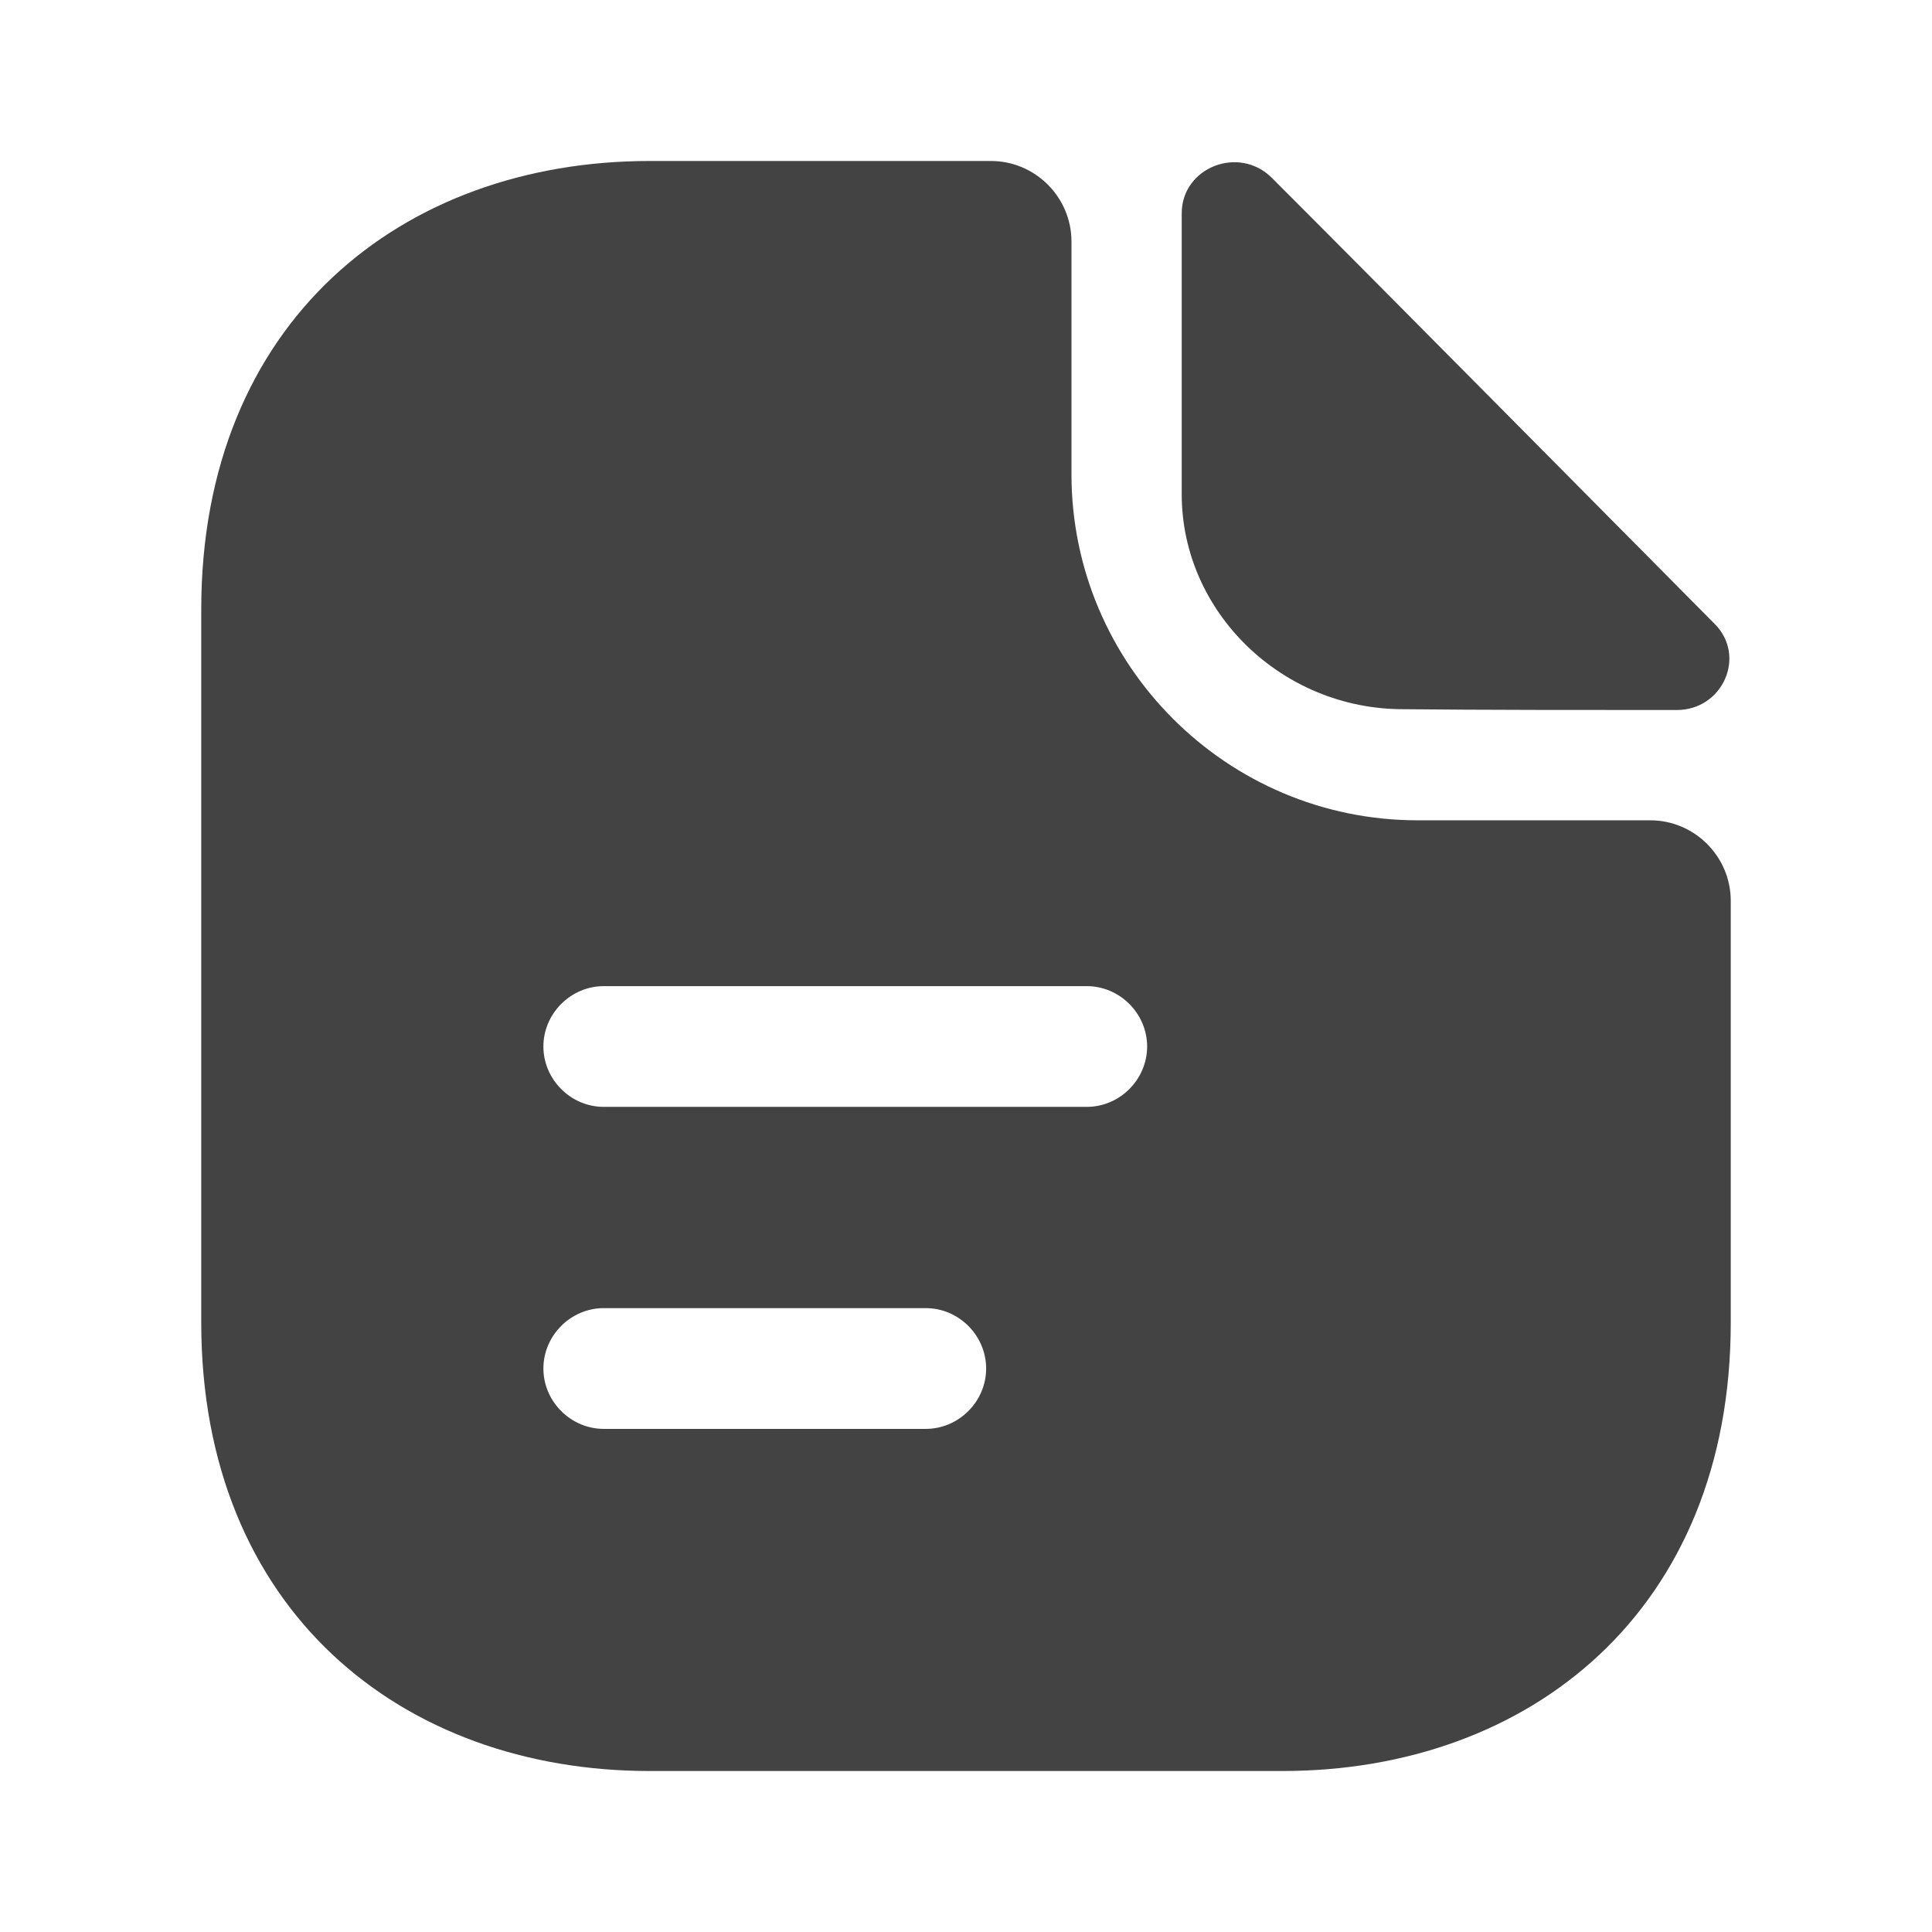
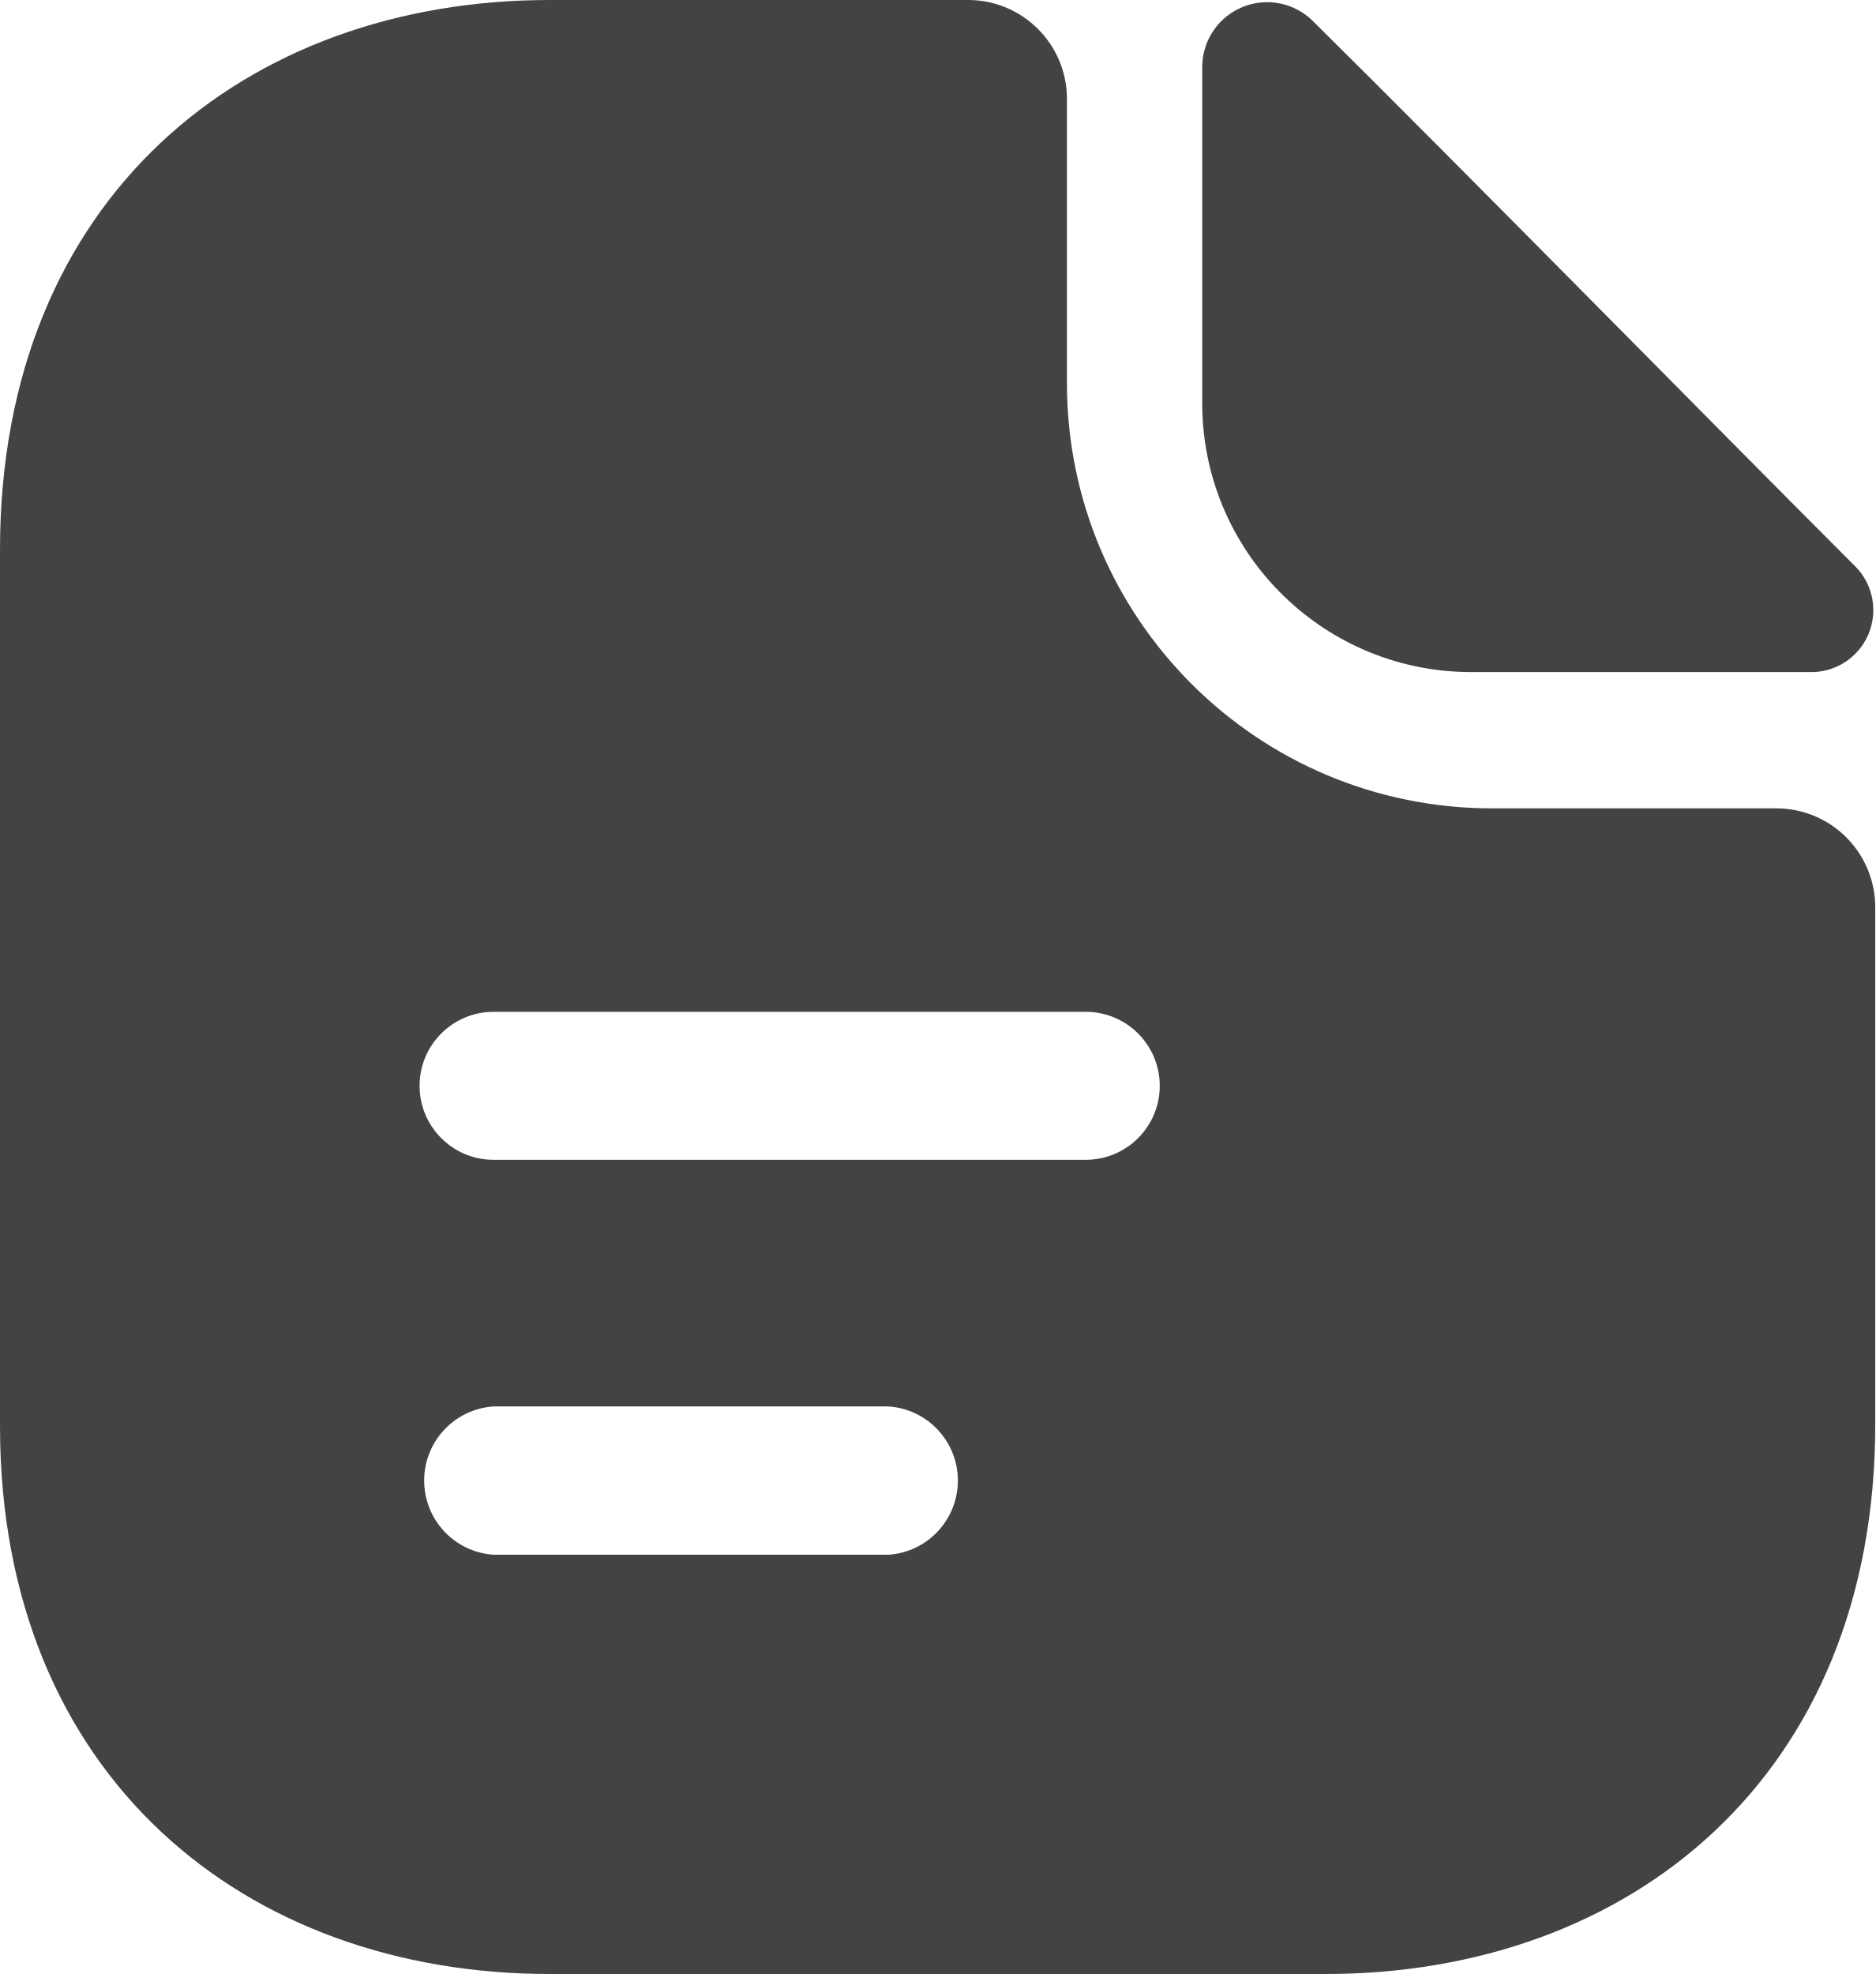
- <svg xmlns="http://www.w3.org/2000/svg" width="73" height="73" viewBox="0 0 73 73" fill="none">
-   <path d="M48.058 6.722C46.811 5.475 44.651 6.327 44.651 8.06V18.676C44.651 23.117 48.423 26.797 53.016 26.797C55.906 26.828 59.92 26.828 63.358 26.828C65.091 26.828 66.004 24.79 64.787 23.573C60.407 19.163 52.56 11.224 48.058 6.722Z" fill="#434343" />
-   <path d="M62.355 30.995H53.564C46.355 30.995 40.485 25.124 40.485 17.916V9.125C40.485 7.452 39.116 6.083 37.443 6.083H24.547C15.178 6.083 7.604 12.167 7.604 23.026V49.975C7.604 60.834 15.178 66.917 24.547 66.917H48.454C57.822 66.917 65.396 60.834 65.396 49.975V34.036C65.396 32.364 64.027 30.995 62.355 30.995ZM34.98 53.99H22.813C21.566 53.99 20.532 52.956 20.532 51.709C20.532 50.461 21.566 49.427 22.813 49.427H34.98C36.227 49.427 37.261 50.461 37.261 51.709C37.261 52.956 36.227 53.99 34.98 53.99ZM41.063 41.823H22.813C21.566 41.823 20.532 40.789 20.532 39.542C20.532 38.295 21.566 37.261 22.813 37.261H41.063C42.31 37.261 43.344 38.295 43.344 39.542C43.344 40.789 42.31 41.823 41.063 41.823Z" fill="#434343" />
+ <svg xmlns="http://www.w3.org/2000/svg" viewBox="0 0 57.79 60.83">
+   <defs>
+     <style>.cls-1{fill:#434343;}</style>
+   </defs>
+   <g id="Calque_2" data-name="Calque 2">
+     <g id="Calque_1-2" data-name="Calque 1">
+       <path class="cls-1" d="M40.45.64A2,2,0,0,0,37.05,2V12.59a8.29,8.29,0,0,0,8.36,8.12c2.89,0,6.91,0,10.34,0a1.91,1.91,0,0,0,1.43-3.25C52.8,13.08,45,5.14,40.45.64Z" />
+       <path class="cls-1" d="M54.75,24.91H46A13.1,13.1,0,0,1,32.88,11.83V3a3.05,3.05,0,0,0-3-3H16.94C7.57,0,0,6.08,0,16.94v27C0,54.75,7.57,60.83,16.94,60.83H40.85c9.37,0,16.94-6.08,16.94-16.94V28A3.05,3.05,0,0,0,54.75,24.91Zm-27.37,23H15.21a2.29,2.29,0,0,1,0-4.57H27.38a2.29,2.29,0,0,1,0,4.57Zm6.08-12.17H15.21a2.28,2.28,0,0,1,0-4.56H33.46a2.28,2.28,0,0,1,0,4.56Z" />
+     </g>
+   </g>
</svg>
